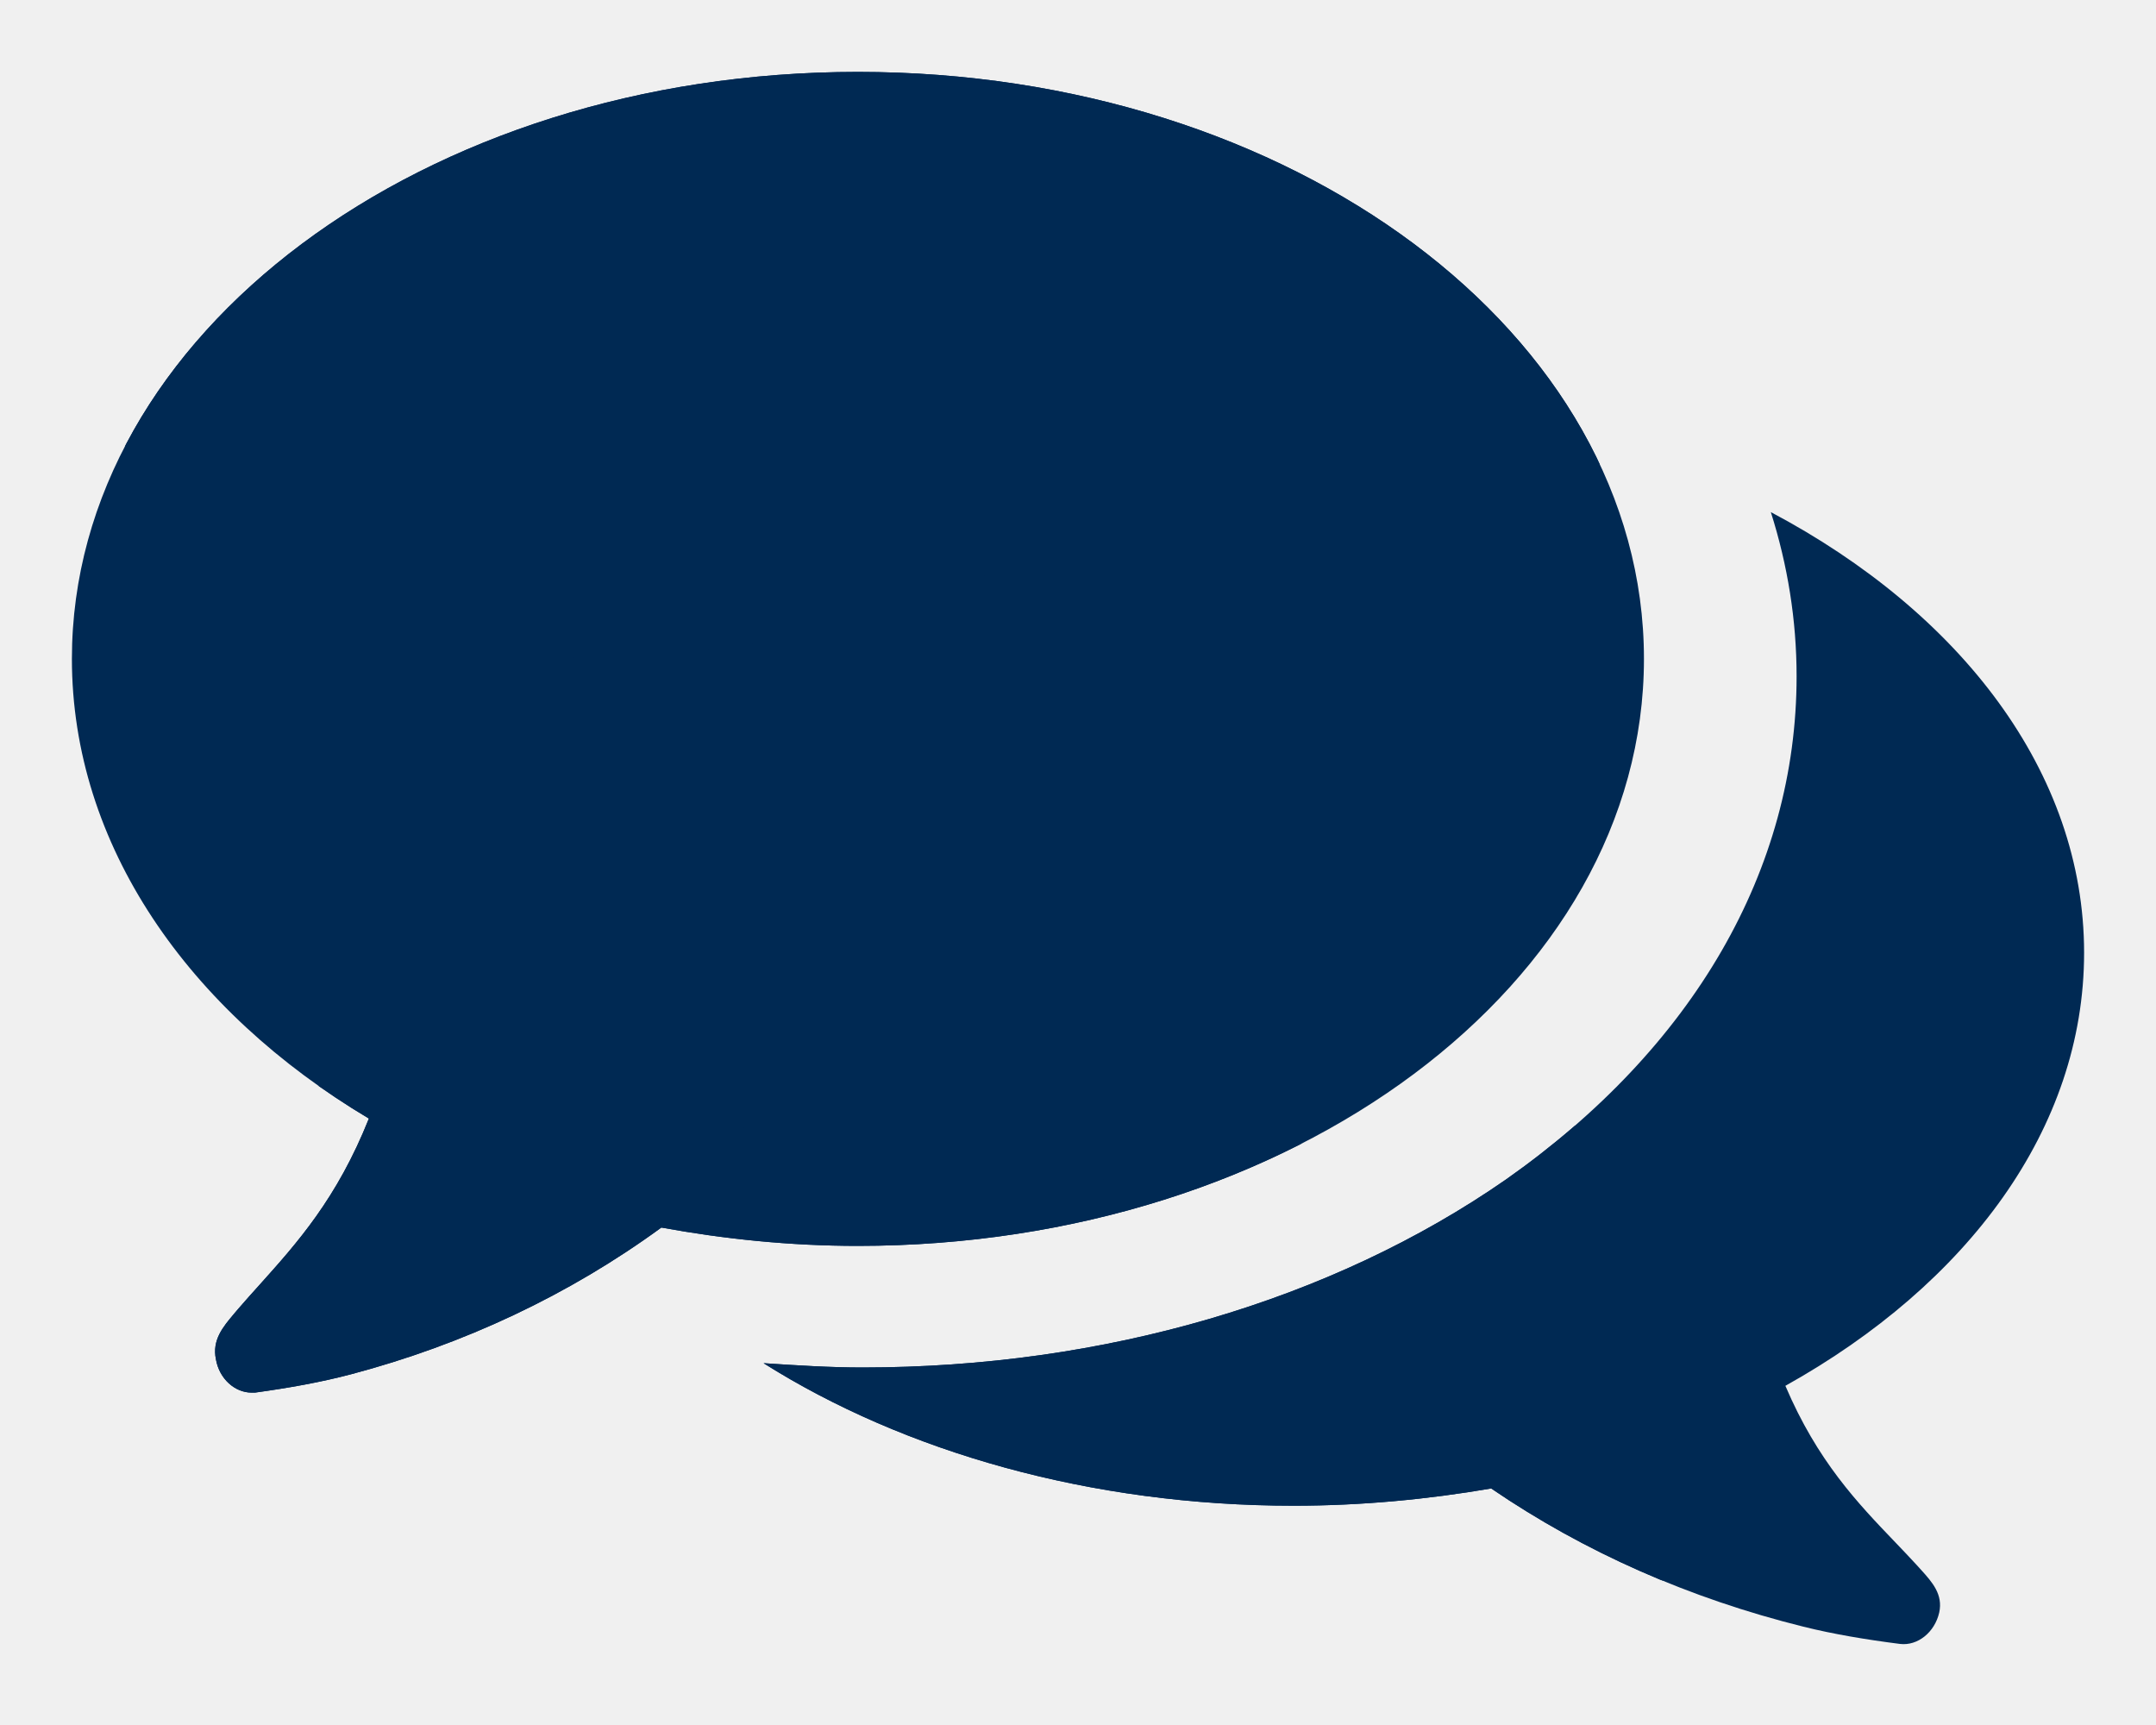
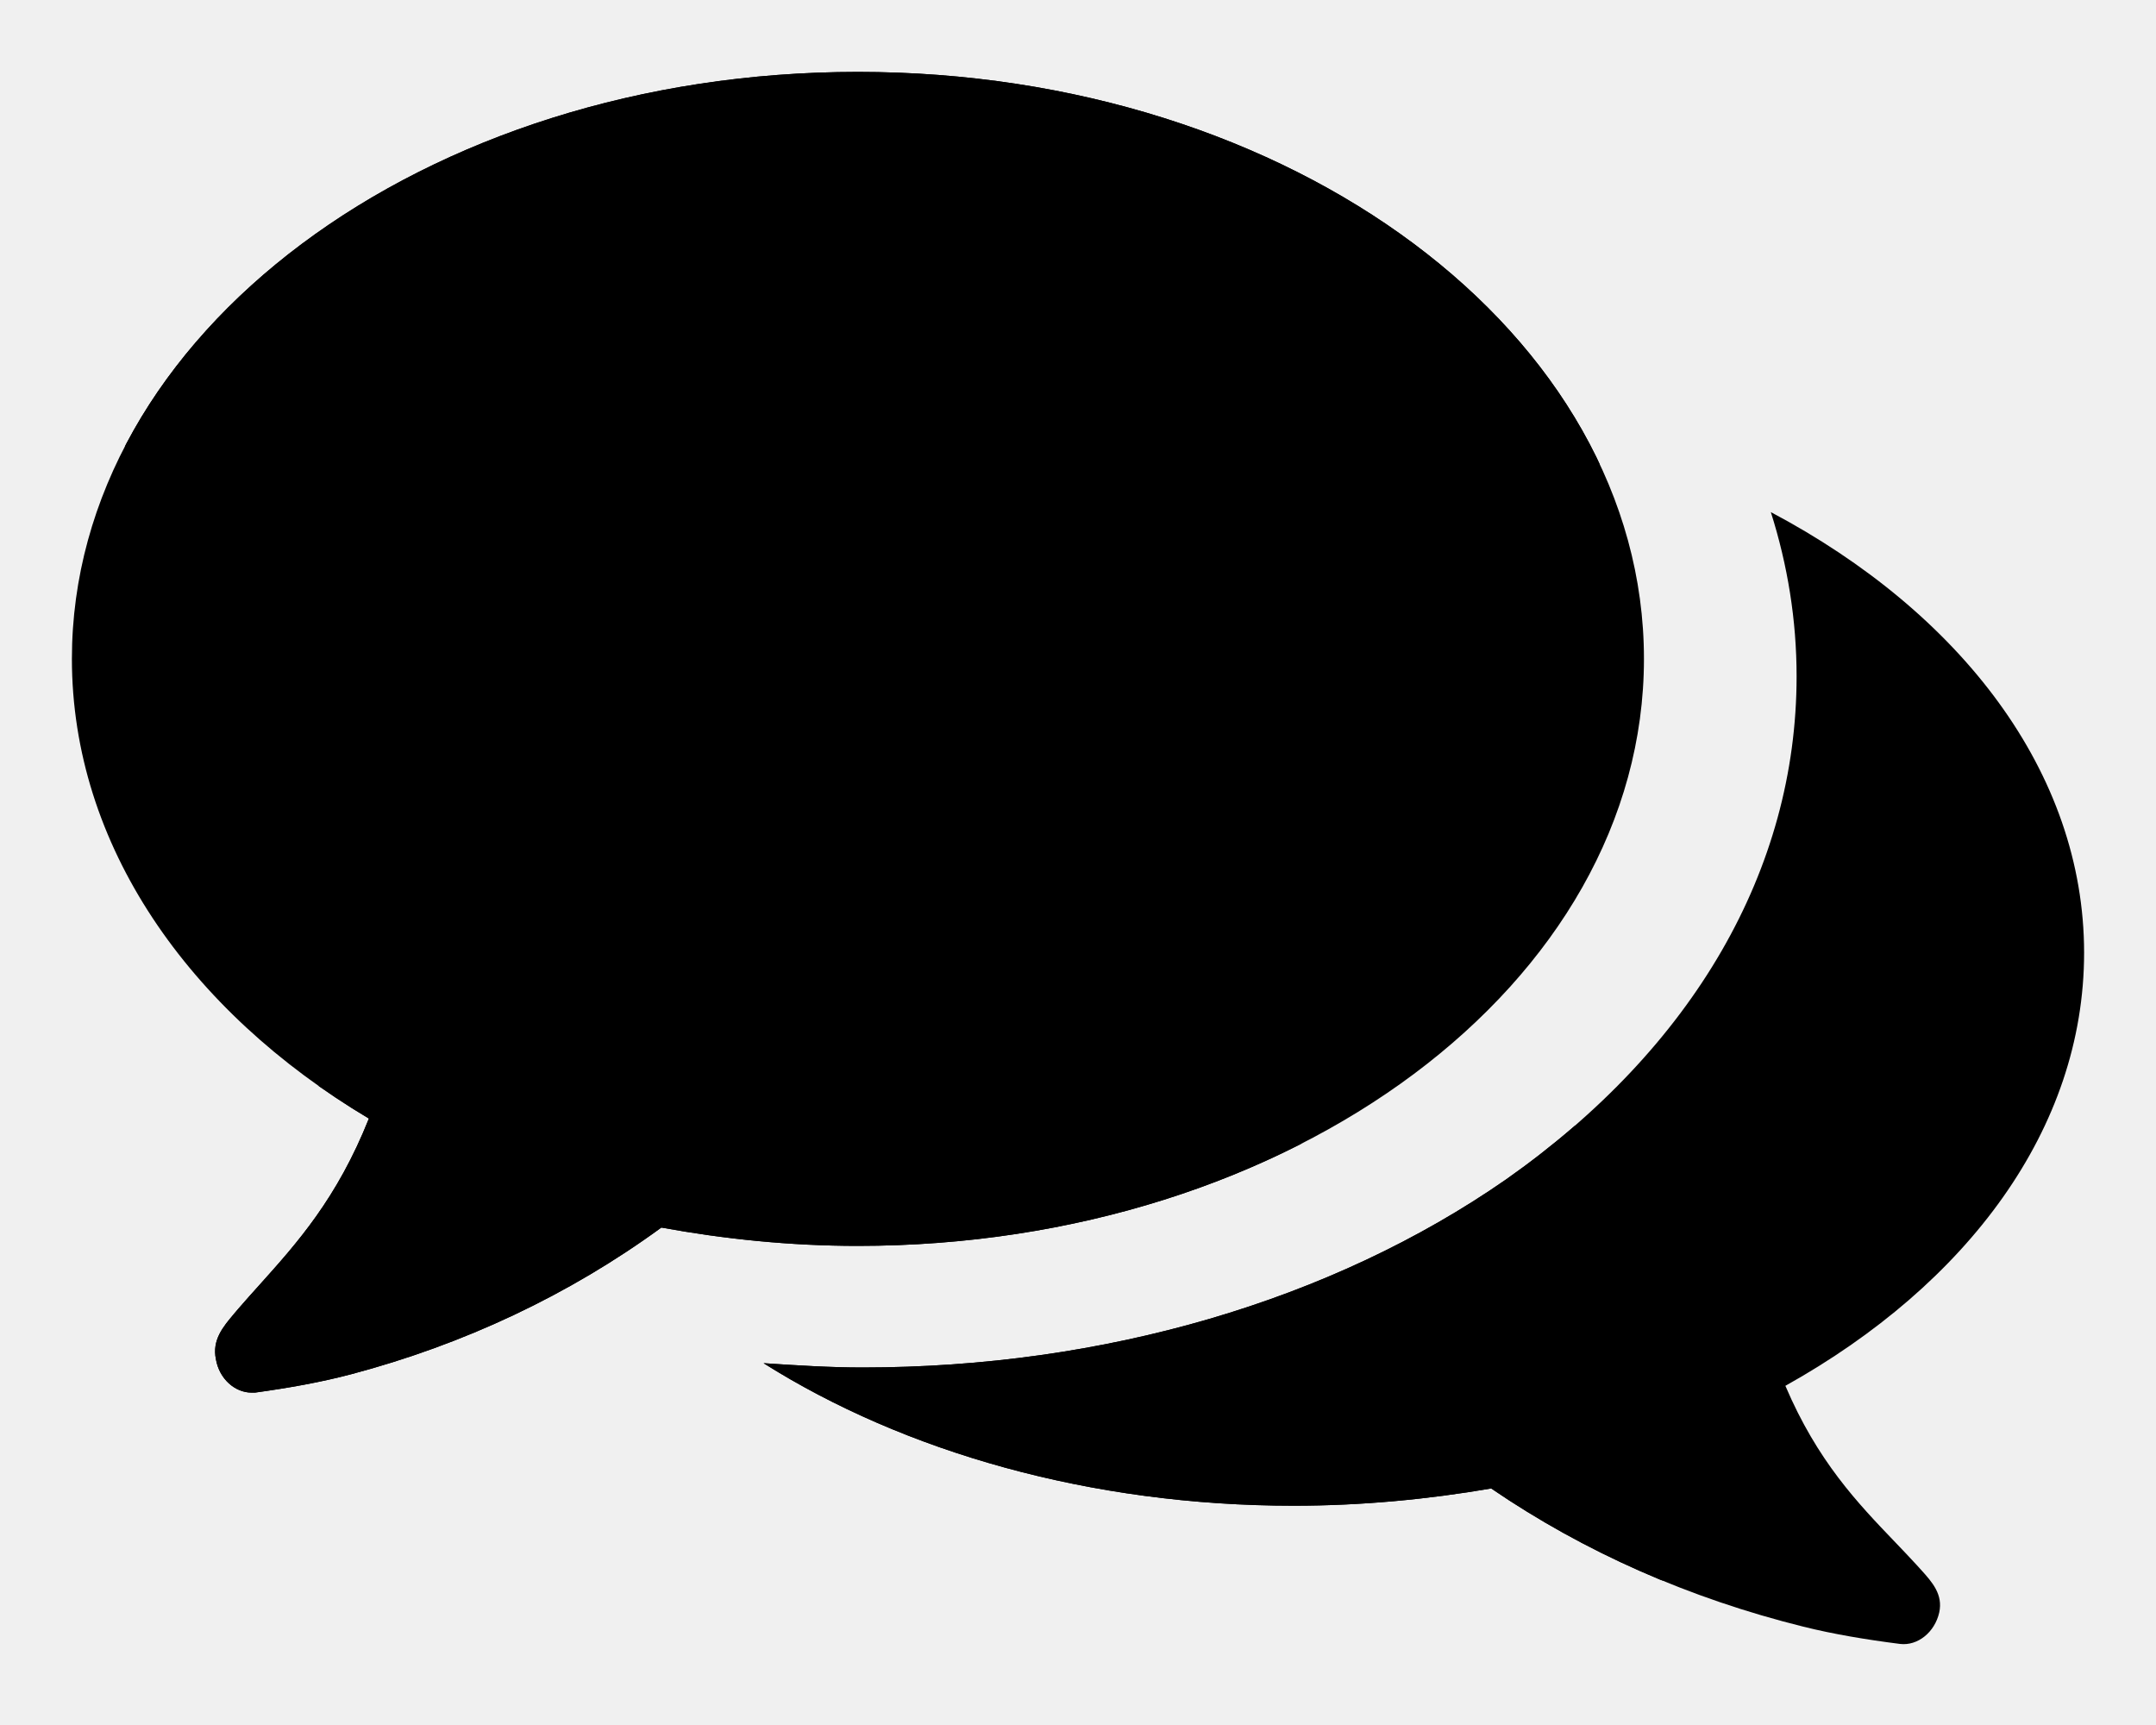
<svg xmlns="http://www.w3.org/2000/svg" width="20" height="16" viewBox="0 0 20 16" fill="none">
-   <path fill-rule="evenodd" clip-rule="evenodd" d="M3.256 12.747C2.976 12.821 2.676 12.874 2.365 12.917H2.334C2.179 12.917 2.034 12.789 2.003 12.608C1.966 12.429 2.068 12.308 2.171 12.186C2.184 12.171 2.197 12.156 2.21 12.14C2.274 12.066 2.34 11.992 2.407 11.918C2.757 11.528 3.126 11.117 3.422 10.375C1.744 9.376 0.667 7.834 0.667 6.111C0.667 3.102 3.929 0.667 7.958 0.667C11.987 0.667 15.25 3.102 15.25 6.111C15.25 9.121 11.987 11.556 7.958 11.556C7.326 11.556 6.715 11.492 6.135 11.386C5.276 12.013 4.302 12.47 3.256 12.747ZM17.989 14.957C17.948 15.138 17.791 15.268 17.625 15.248C17.312 15.208 17.01 15.158 16.729 15.088C15.677 14.827 14.698 14.397 13.833 13.806C13.25 13.906 12.635 13.966 12 13.966C10.114 13.966 8.385 13.465 7.083 12.644C7.385 12.664 7.698 12.684 8 12.684C10.239 12.684 12.354 12.063 13.969 10.941C15.708 9.719 16.666 8.066 16.666 6.273C16.666 5.752 16.583 5.241 16.427 4.75C18.187 5.682 19.333 7.164 19.333 8.837C19.333 10.47 18.25 11.912 16.562 12.854C16.86 13.553 17.231 13.94 17.583 14.307C17.65 14.377 17.716 14.446 17.781 14.517C17.794 14.531 17.807 14.546 17.82 14.56C17.923 14.674 18.026 14.788 17.989 14.957Z" fill="#002953" />
+   <path fill-rule="evenodd" clip-rule="evenodd" d="M3.256 12.747C2.976 12.821 2.676 12.874 2.365 12.917H2.334C2.179 12.917 2.034 12.789 2.003 12.608C1.966 12.429 2.068 12.308 2.171 12.186C2.184 12.171 2.197 12.156 2.21 12.14C2.274 12.066 2.34 11.992 2.407 11.918C2.757 11.528 3.126 11.117 3.422 10.375C1.744 9.376 0.667 7.834 0.667 6.111C0.667 3.102 3.929 0.667 7.958 0.667C11.987 0.667 15.25 3.102 15.25 6.111C15.25 9.121 11.987 11.556 7.958 11.556C7.326 11.556 6.715 11.492 6.135 11.386C5.276 12.013 4.302 12.47 3.256 12.747ZM17.989 14.957C17.948 15.138 17.791 15.268 17.625 15.248C17.312 15.208 17.01 15.158 16.729 15.088C15.677 14.827 14.698 14.397 13.833 13.806C13.25 13.906 12.635 13.966 12 13.966C10.114 13.966 8.385 13.465 7.083 12.644C7.385 12.664 7.698 12.684 8 12.684C10.239 12.684 12.354 12.063 13.969 10.941C15.708 9.719 16.666 8.066 16.666 6.273C16.666 5.752 16.583 5.241 16.427 4.75C18.187 5.682 19.333 7.164 19.333 8.837C19.333 10.47 18.25 11.912 16.562 12.854C16.86 13.553 17.231 13.94 17.583 14.307C17.65 14.377 17.716 14.446 17.781 14.517C17.794 14.531 17.807 14.546 17.82 14.56C17.923 14.674 18.026 14.788 17.989 14.957Z" fill="currentColor" />
  <mask id="mask0_2991_3496" style="mask-type:luminance" maskUnits="userSpaceOnUse" x="0" y="0" width="20" height="16">
    <path fill-rule="evenodd" clip-rule="evenodd" d="M3.256 12.747C2.976 12.821 2.676 12.874 2.365 12.917H2.334C2.179 12.917 2.034 12.789 2.003 12.608C1.966 12.429 2.068 12.308 2.171 12.186C2.184 12.171 2.197 12.156 2.21 12.14C2.274 12.066 2.34 11.992 2.407 11.918C2.757 11.528 3.126 11.117 3.422 10.375C1.744 9.376 0.667 7.834 0.667 6.111C0.667 3.102 3.929 0.667 7.958 0.667C11.987 0.667 15.25 3.102 15.25 6.111C15.25 9.121 11.987 11.556 7.958 11.556C7.326 11.556 6.715 11.492 6.135 11.386C5.276 12.013 4.302 12.47 3.256 12.747ZM17.989 14.957C17.948 15.138 17.791 15.268 17.625 15.248C17.312 15.208 17.01 15.158 16.729 15.088C15.677 14.827 14.698 14.397 13.833 13.806C13.25 13.906 12.635 13.966 12 13.966C10.114 13.966 8.385 13.465 7.083 12.644C7.385 12.664 7.698 12.684 8 12.684C10.239 12.684 12.354 12.063 13.969 10.941C15.708 9.719 16.666 8.066 16.666 6.273C16.666 5.752 16.583 5.241 16.427 4.75C18.187 5.682 19.333 7.164 19.333 8.837C19.333 10.47 18.25 11.912 16.562 12.854C16.86 13.553 17.231 13.94 17.583 14.307C17.65 14.377 17.716 14.446 17.781 14.517C17.794 14.531 17.807 14.546 17.82 14.56C17.923 14.675 18.026 14.788 17.989 14.957Z" fill="white" />
  </mask>
  <g mask="url(#mask0_2991_3496)">
-     <path fill-rule="evenodd" clip-rule="evenodd" d="M14.618 4.787C14.618 4.787 9.493 3.91 9.493 4.787C9.493 5.665 7.163 6.105 4.774 6.105C4.185 6.105 1.225 6.105 1.225 4.787C1.225 2.348 -2.091 -1.11 0.632 -3.87C3.354 -6.631 4.708 -8.925 8.475 -6.941C12.243 -4.958 17.1 -9.606 17.092 -4.901C17.085 -0.195 14.618 4.787 14.618 4.787Z" fill="#002953" />
-     <path fill-rule="evenodd" clip-rule="evenodd" d="M13.143 24.65C13.143 24.65 12.396 28.356 8.706 24.727C5.017 21.099 1.477 24.505 -0.413 22.828C-2.302 21.151 -3.622 16.317 -0.899 13.557C1.823 10.796 3.177 8.503 6.944 10.486C10.712 12.47 15.569 7.821 15.561 12.527C15.554 17.232 13.143 24.65 13.143 24.65Z" fill="#002953" />
+     <path fill-rule="evenodd" clip-rule="evenodd" d="M14.618 4.787C14.618 4.787 9.493 3.91 9.493 4.787C9.493 5.665 7.163 6.105 4.774 6.105C4.185 6.105 1.225 6.105 1.225 4.787C1.225 2.348 -2.091 -1.11 0.632 -3.87C3.354 -6.631 4.708 -8.925 8.475 -6.941C12.243 -4.958 17.1 -9.606 17.092 -4.901C17.085 -0.195 14.618 4.787 14.618 4.787Z" fill="currentColor" />
+     <path fill-rule="evenodd" clip-rule="evenodd" d="M13.143 24.65C13.143 24.65 12.396 28.356 8.706 24.727C5.017 21.099 1.477 24.505 -0.413 22.828C-2.302 21.151 -3.622 16.317 -0.899 13.557C1.823 10.796 3.177 8.503 6.944 10.486C10.712 12.47 15.569 7.821 15.561 12.527C15.554 17.232 13.143 24.65 13.143 24.65Z" fill="currentColor" />
  </g>
</svg>
